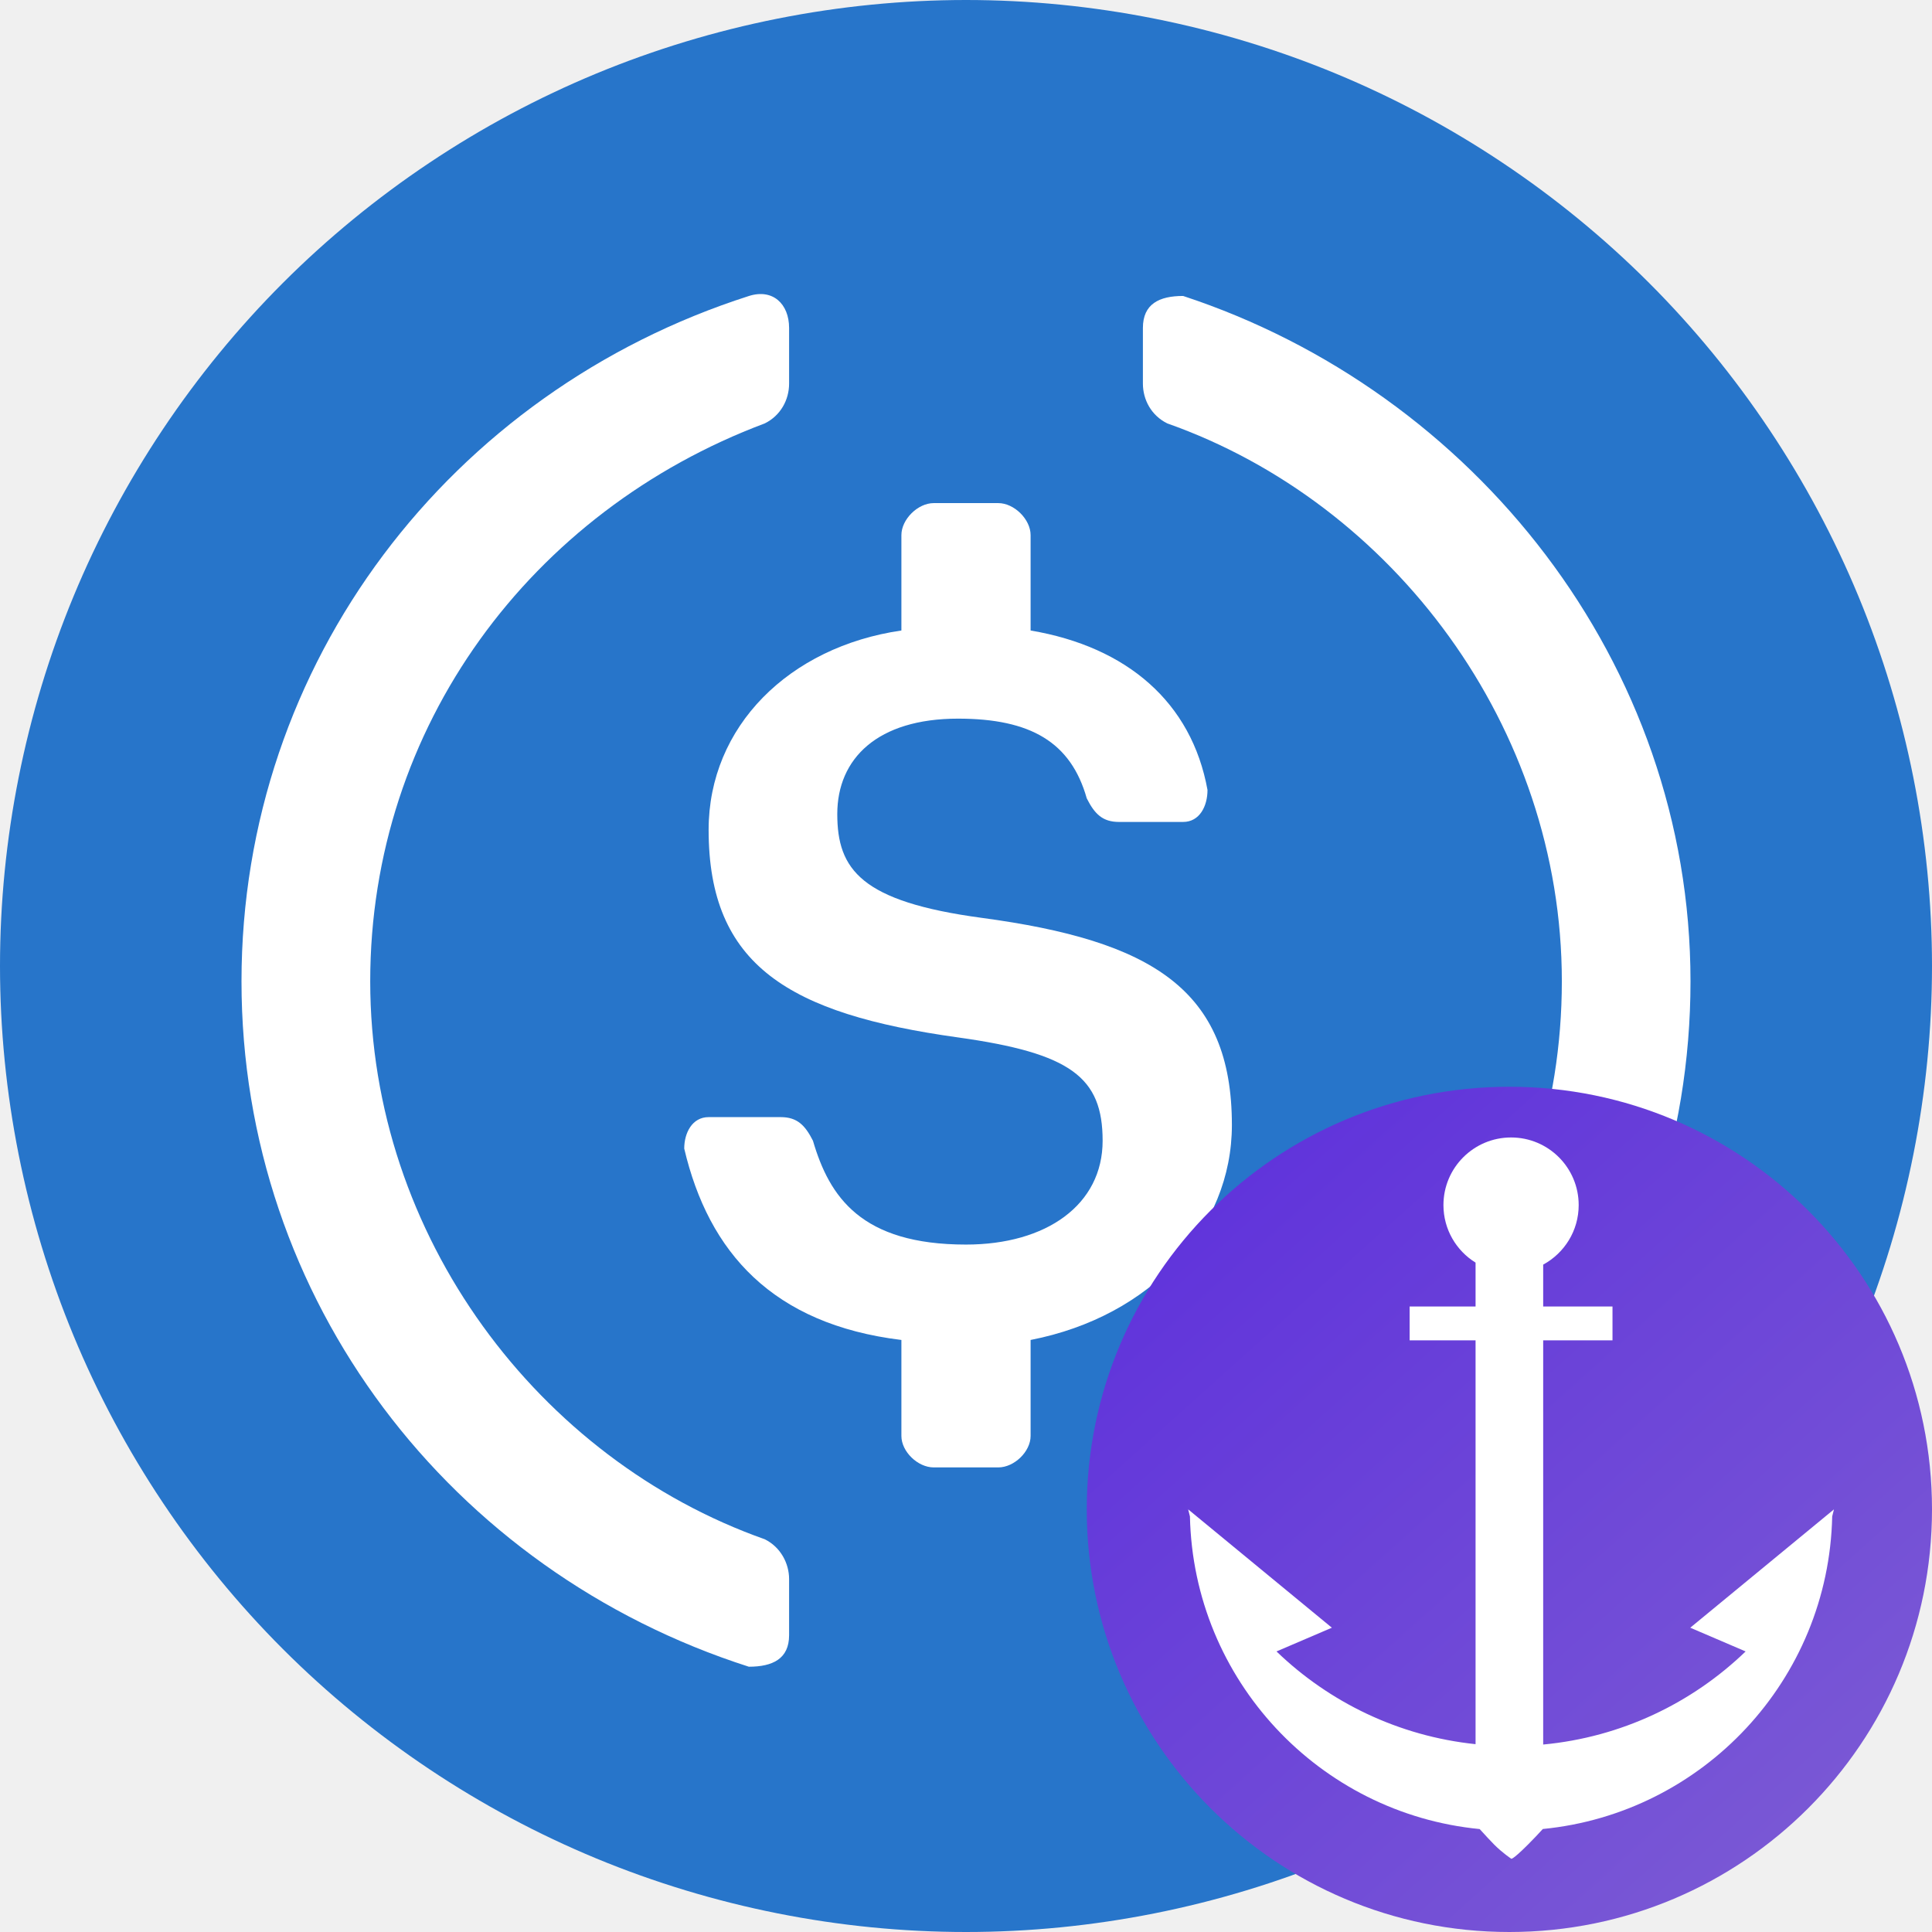
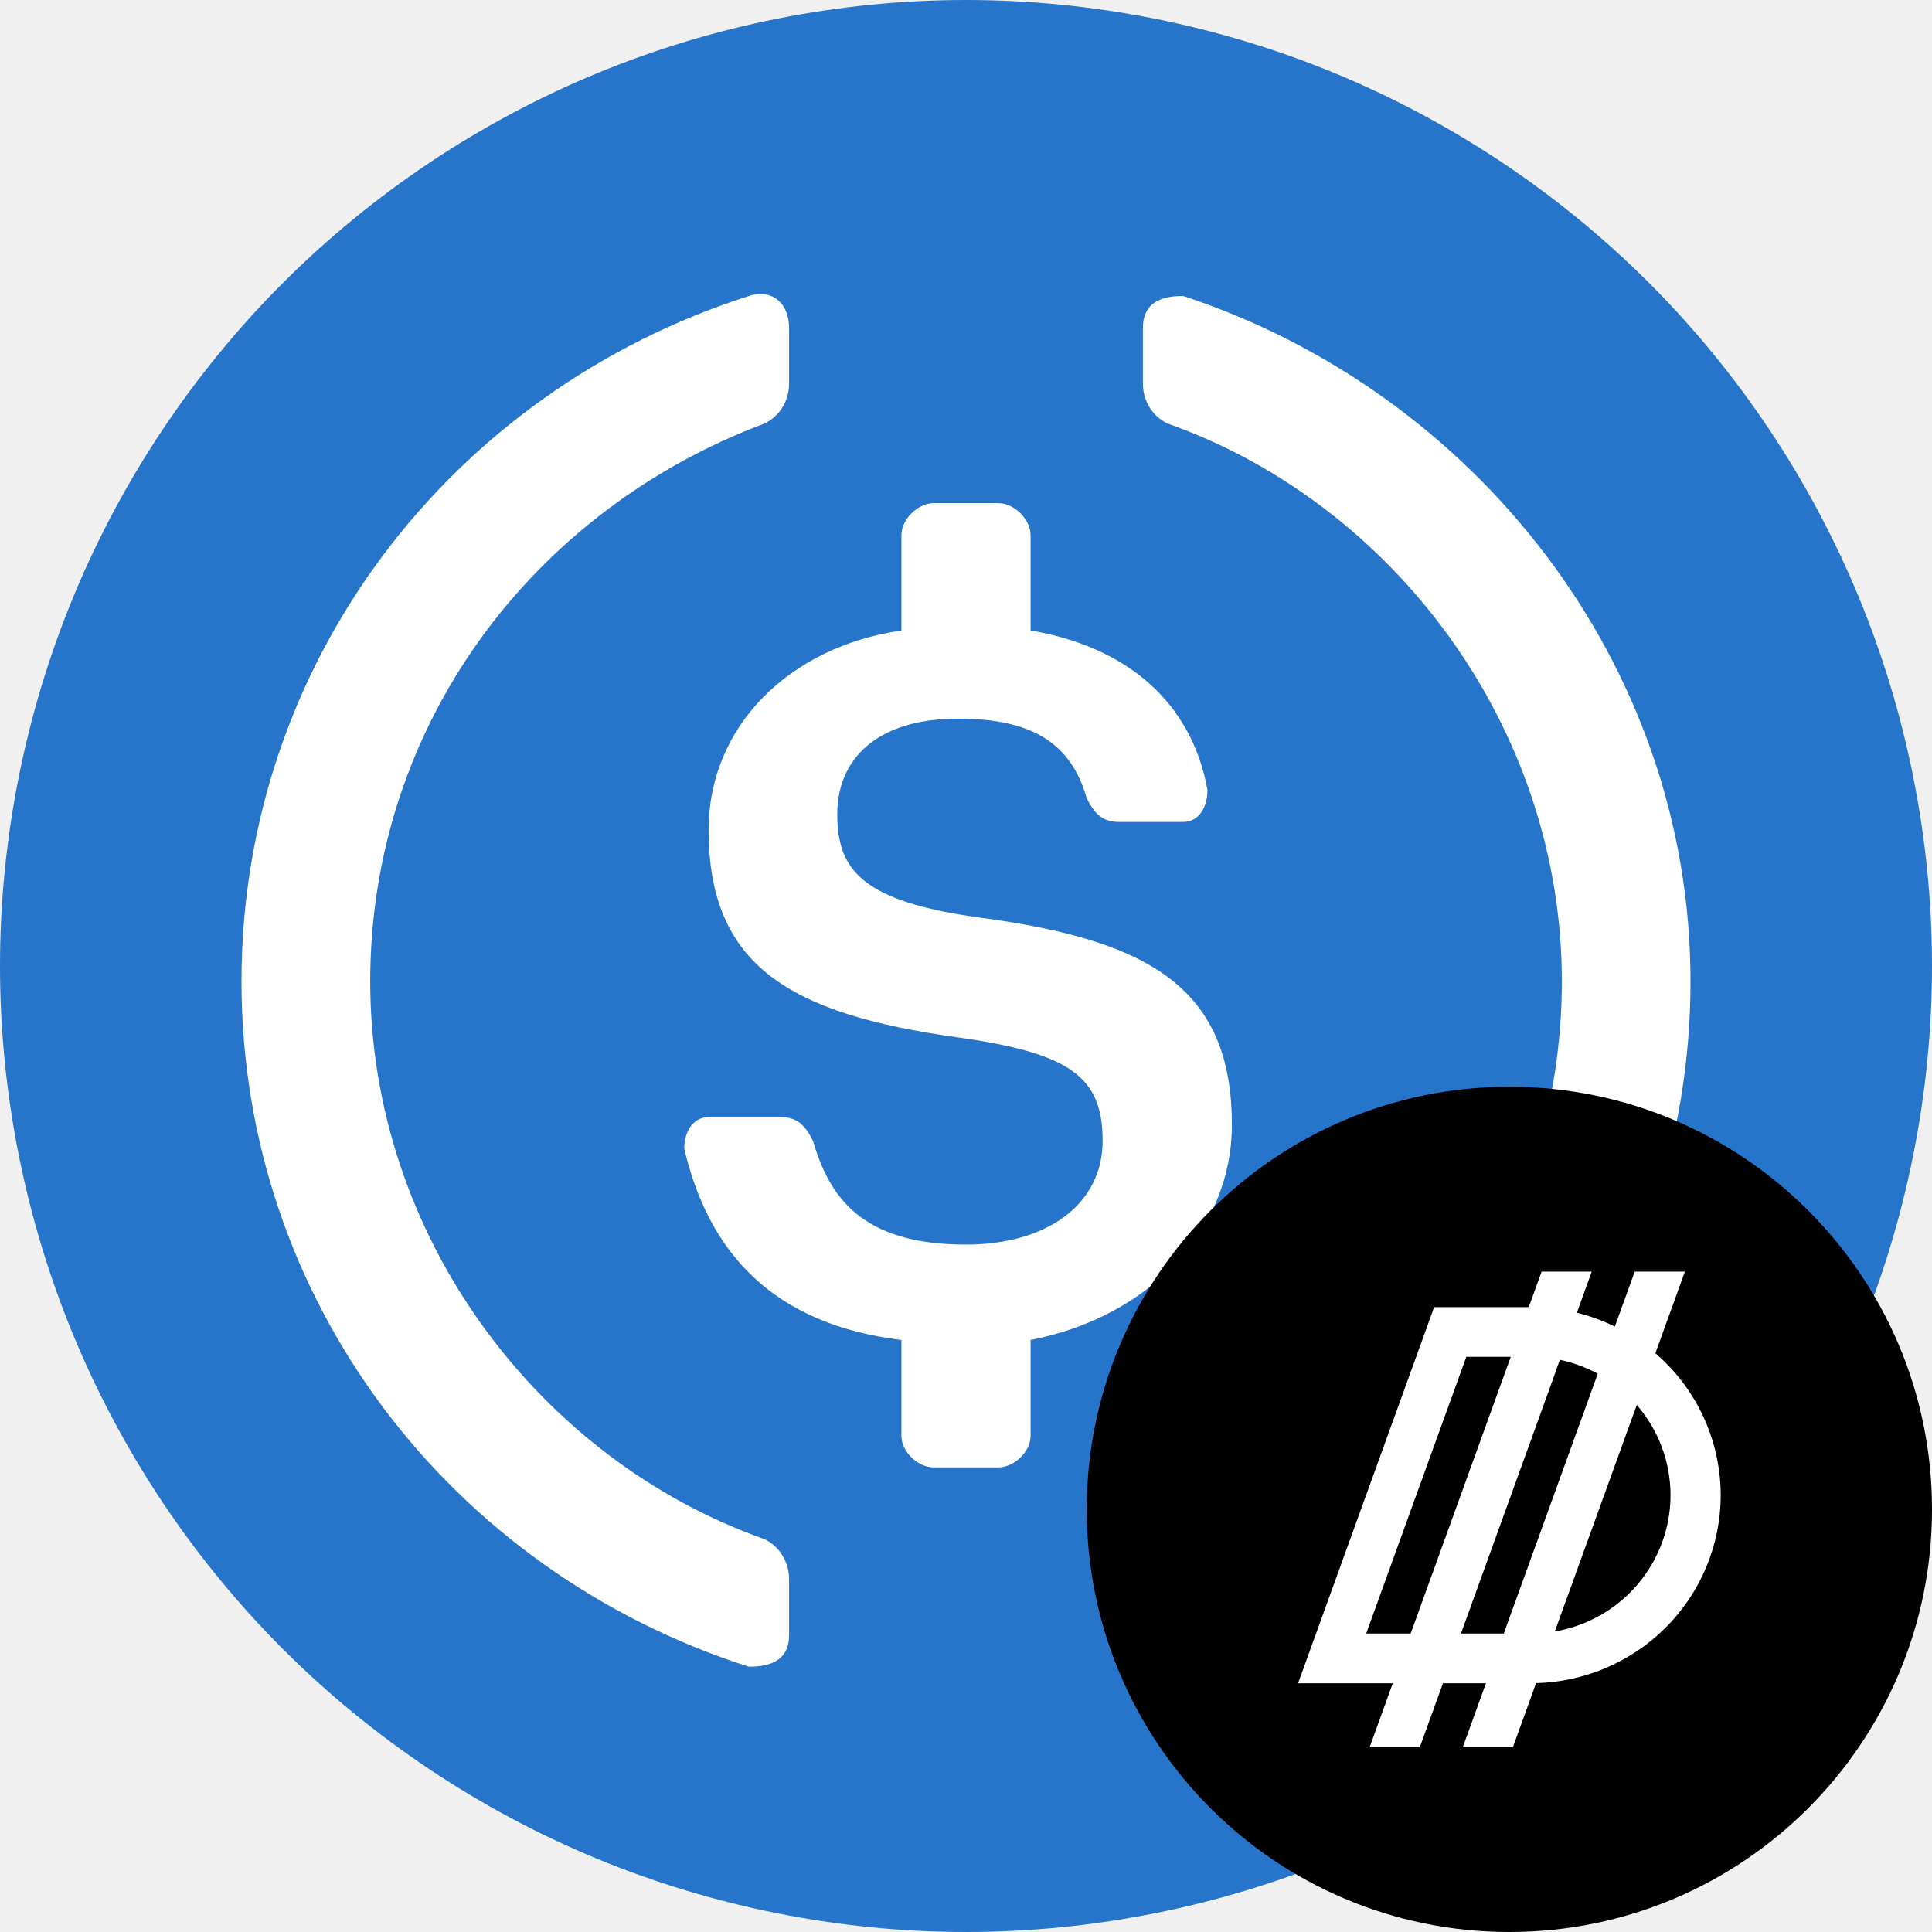
<svg xmlns="http://www.w3.org/2000/svg" width="32" height="32" viewBox="0 0 32 32" fill="none">
  <path fill-rule="evenodd" clip-rule="evenodd" d="M32 16C32 13.906 31.583 11.812 30.782 9.877C29.981 7.942 28.795 6.167 27.314 4.686C25.833 3.205 24.058 2.019 22.123 1.218C20.188 0.417 18.094 0 16 0C13.906 0 11.812 0.417 9.877 1.218C7.942 2.019 6.167 3.205 4.686 4.686C3.205 6.167 2.019 7.942 1.218 9.877C0.417 11.812 0 13.906 0 16C0 18.094 0.417 20.188 1.218 22.123C2.019 24.058 3.205 25.833 4.686 27.314C6.167 28.795 7.942 29.981 9.877 30.782C11.812 31.583 13.906 32 16 32C18.094 32 20.188 31.583 22.123 30.782C24.058 29.981 25.833 28.795 27.314 27.314C28.795 25.833 29.981 24.058 30.782 22.123C31.583 20.188 32 18.094 32 16Z" fill="#2775CA" />
  <path fill-rule="evenodd" clip-rule="evenodd" d="M13.07 27.084C13.07 27.475 12.798 27.606 12.403 27.606C7.465 26.025 4 21.535 4 16.254C4 10.973 7.465 6.483 12.403 4.903C12.799 4.776 13.07 5.033 13.07 5.433C13.07 5.739 13.07 6.046 13.07 6.353C13.07 6.622 12.93 6.883 12.667 7.013C8.798 8.464 6.132 12.033 6.132 16.254C6.132 20.484 8.93 24.175 12.667 25.495C12.93 25.625 13.07 25.895 13.07 26.155C13.07 26.465 13.07 26.775 13.07 27.084Z" fill="white" />
  <path fill-rule="evenodd" clip-rule="evenodd" d="M17.07 23.784C17.07 24.044 16.798 24.305 16.535 24.305C16.178 24.305 15.822 24.305 15.465 24.305C15.202 24.305 14.93 24.044 14.93 23.784C14.93 23.254 14.93 22.724 14.93 22.194C12.798 21.934 11.737 20.744 11.333 19.024C11.333 18.764 11.465 18.503 11.737 18.503C12.134 18.503 12.532 18.503 12.93 18.503C13.202 18.503 13.333 18.634 13.465 18.894C13.737 19.823 14.263 20.614 16 20.614C17.333 20.614 18.263 19.954 18.263 18.894C18.263 17.843 17.737 17.444 15.868 17.183C13.069 16.793 11.737 15.993 11.737 13.744C11.737 12.033 13.07 10.713 14.93 10.443C14.93 9.917 14.93 9.39 14.93 8.863C14.93 8.602 15.202 8.333 15.465 8.333C15.822 8.333 16.178 8.333 16.535 8.333C16.798 8.333 17.07 8.602 17.07 8.863C17.07 9.39 17.07 9.917 17.07 10.443C18.667 10.713 19.737 11.633 20 13.084C20 13.353 19.869 13.614 19.596 13.614C19.243 13.614 18.889 13.614 18.535 13.614C18.263 13.614 18.131 13.483 18 13.223C17.737 12.293 17.07 11.903 15.868 11.903C14.535 11.903 13.868 12.563 13.868 13.483C13.868 14.404 14.263 14.934 16.263 15.203C19.072 15.581 20.404 16.384 20.404 18.634C20.404 20.344 19.07 21.804 17.07 22.194V23.784Z" fill="white" />
  <path fill-rule="evenodd" clip-rule="evenodd" d="M19.596 27.605C19.202 27.744 18.93 27.475 18.93 27.084C18.93 26.774 18.93 26.465 18.93 26.155C18.93 25.894 19.07 25.625 19.334 25.495C23.202 24.044 25.869 20.483 25.869 16.254C25.869 12.033 23.07 8.333 19.334 7.013C19.07 6.883 18.93 6.622 18.93 6.353C18.93 6.046 18.93 5.739 18.93 5.432C18.93 5.033 19.202 4.902 19.596 4.902C24.404 6.483 28 10.973 28 16.254C28 21.534 24.535 26.025 19.596 27.605Z" fill="white" />
-   <circle cx="25" cy="25" r="7" fill="url(#paint0_linear_2122_12546)" />
-   <path d="M26.148 19.96C26.148 20.386 25.91 20.756 25.56 20.946V21.64H26.708V22.2H25.56V28.895C26.857 28.773 28.026 28.208 28.913 27.353L27.996 26.96L30.376 25L30.347 25.116C30.289 27.824 28.207 30.034 25.554 30.294C25.481 30.374 25.397 30.463 25.308 30.552C25.028 30.832 25.028 30.784 25.028 30.784C25.028 30.784 24.888 30.692 24.748 30.552C24.692 30.496 24.599 30.395 24.508 30.295C21.852 30.037 19.768 27.826 19.709 25.117L19.68 25L22.06 26.96L21.143 27.353C22.017 28.195 23.165 28.756 24.44 28.889V22.2H23.348V21.64H24.44V20.913C24.121 20.716 23.908 20.363 23.908 19.96C23.908 19.341 24.41 18.84 25.028 18.84C25.647 18.84 26.148 19.341 26.148 19.96Z" fill="white" />
-   <defs>
-     <linearGradient id="paint0_linear_2122_12546" x1="19.969" y1="19.531" x2="29.594" y2="30.25" gradientUnits="userSpaceOnUse">
-       <stop stop-color="#6033DB" />
-       <stop offset="1" stop-color="#7957D5" />
-     </linearGradient>
-   </defs>
+   <circle cx="25" cy="25" r="7" fill="black" />
+   <path fill-rule="evenodd" clip-rule="evenodd" d="M26.364 21.062H25.534L25.321 21.65H23.754L21.5 27.88H23.069L22.686 28.938H23.517L23.9 27.88H24.612L24.229 28.938H25.059L25.442 27.878C26.245 27.857 27.01 27.531 27.579 26.967C28.169 26.383 28.5 25.591 28.5 24.765C28.5 23.939 28.169 23.147 27.579 22.562C27.527 22.511 27.473 22.461 27.418 22.414L27.907 21.062H27.076L26.747 21.972C26.547 21.874 26.336 21.797 26.118 21.743L26.364 21.062ZM24.907 27.057L26.464 22.753C26.268 22.647 26.056 22.569 25.836 22.523L25.769 22.708H25.771L24.198 27.057H24.907ZM23.365 27.057L25.023 22.473H24.287L22.628 27.057H23.365ZM25.752 27.023L27.11 23.271C27.47 23.685 27.669 24.215 27.669 24.765C27.669 25.373 27.425 25.956 26.992 26.385C26.652 26.722 26.219 26.942 25.752 27.023Z" fill="white" />
</svg>
